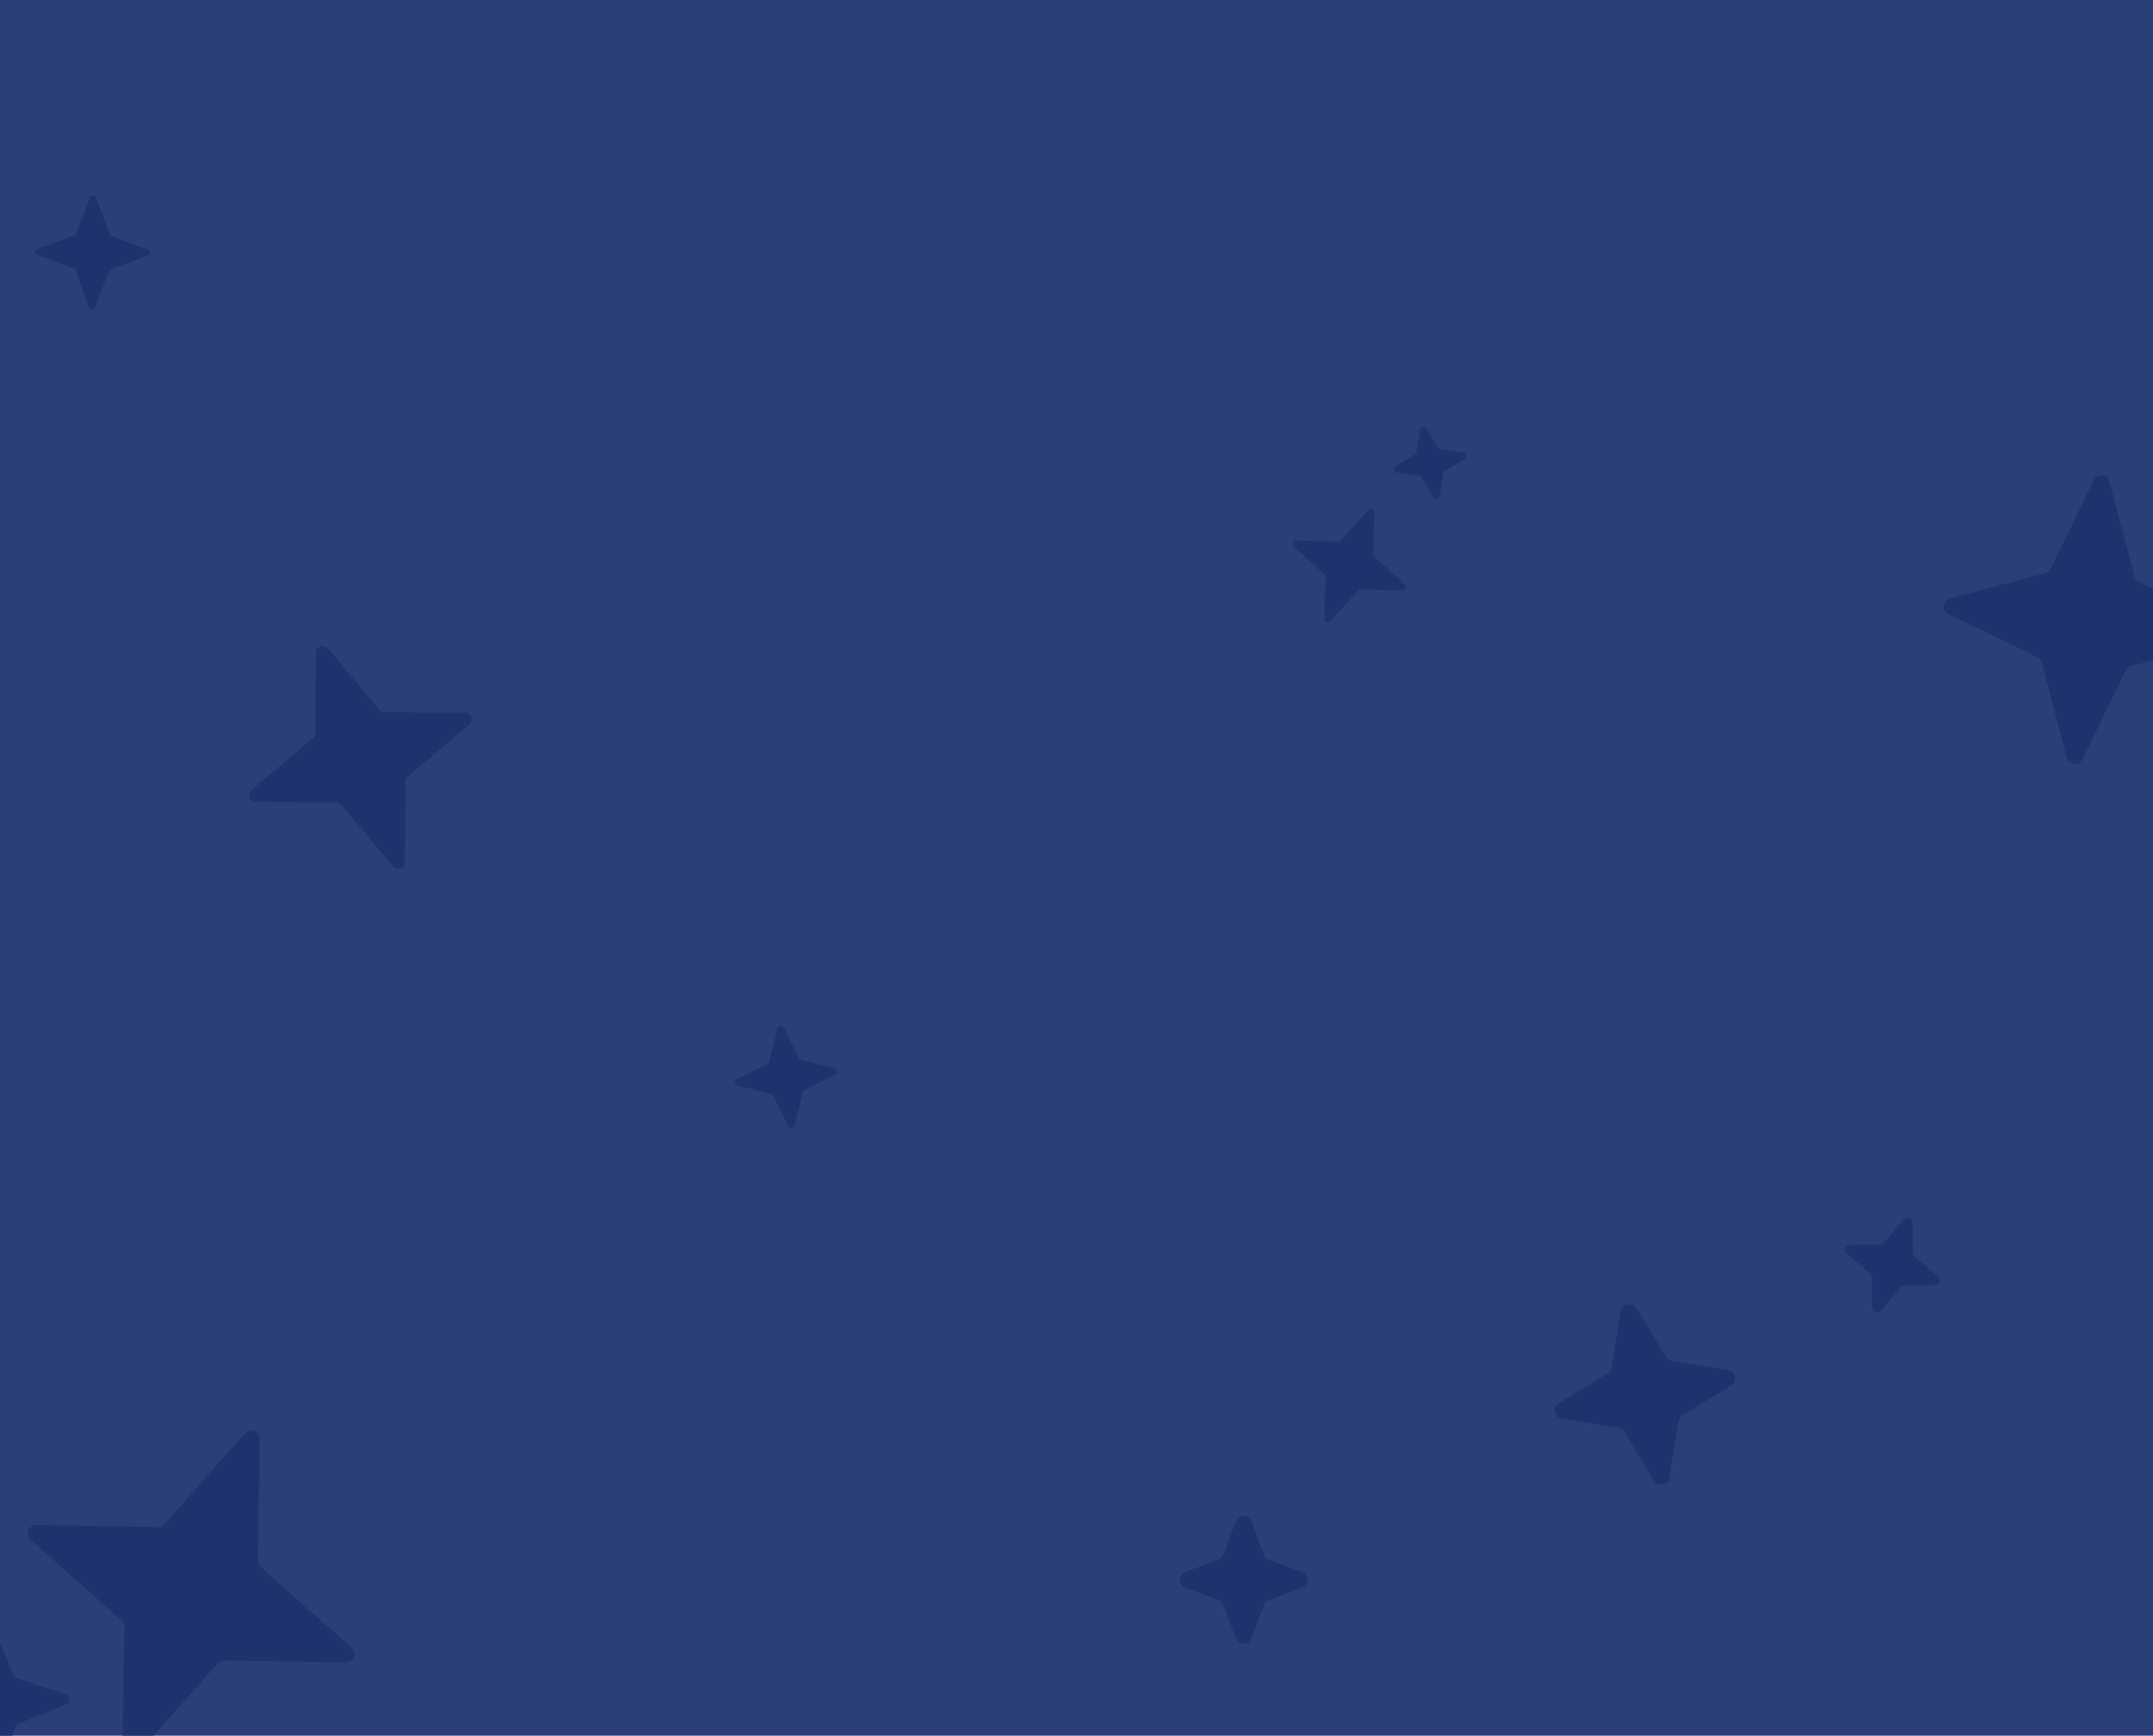
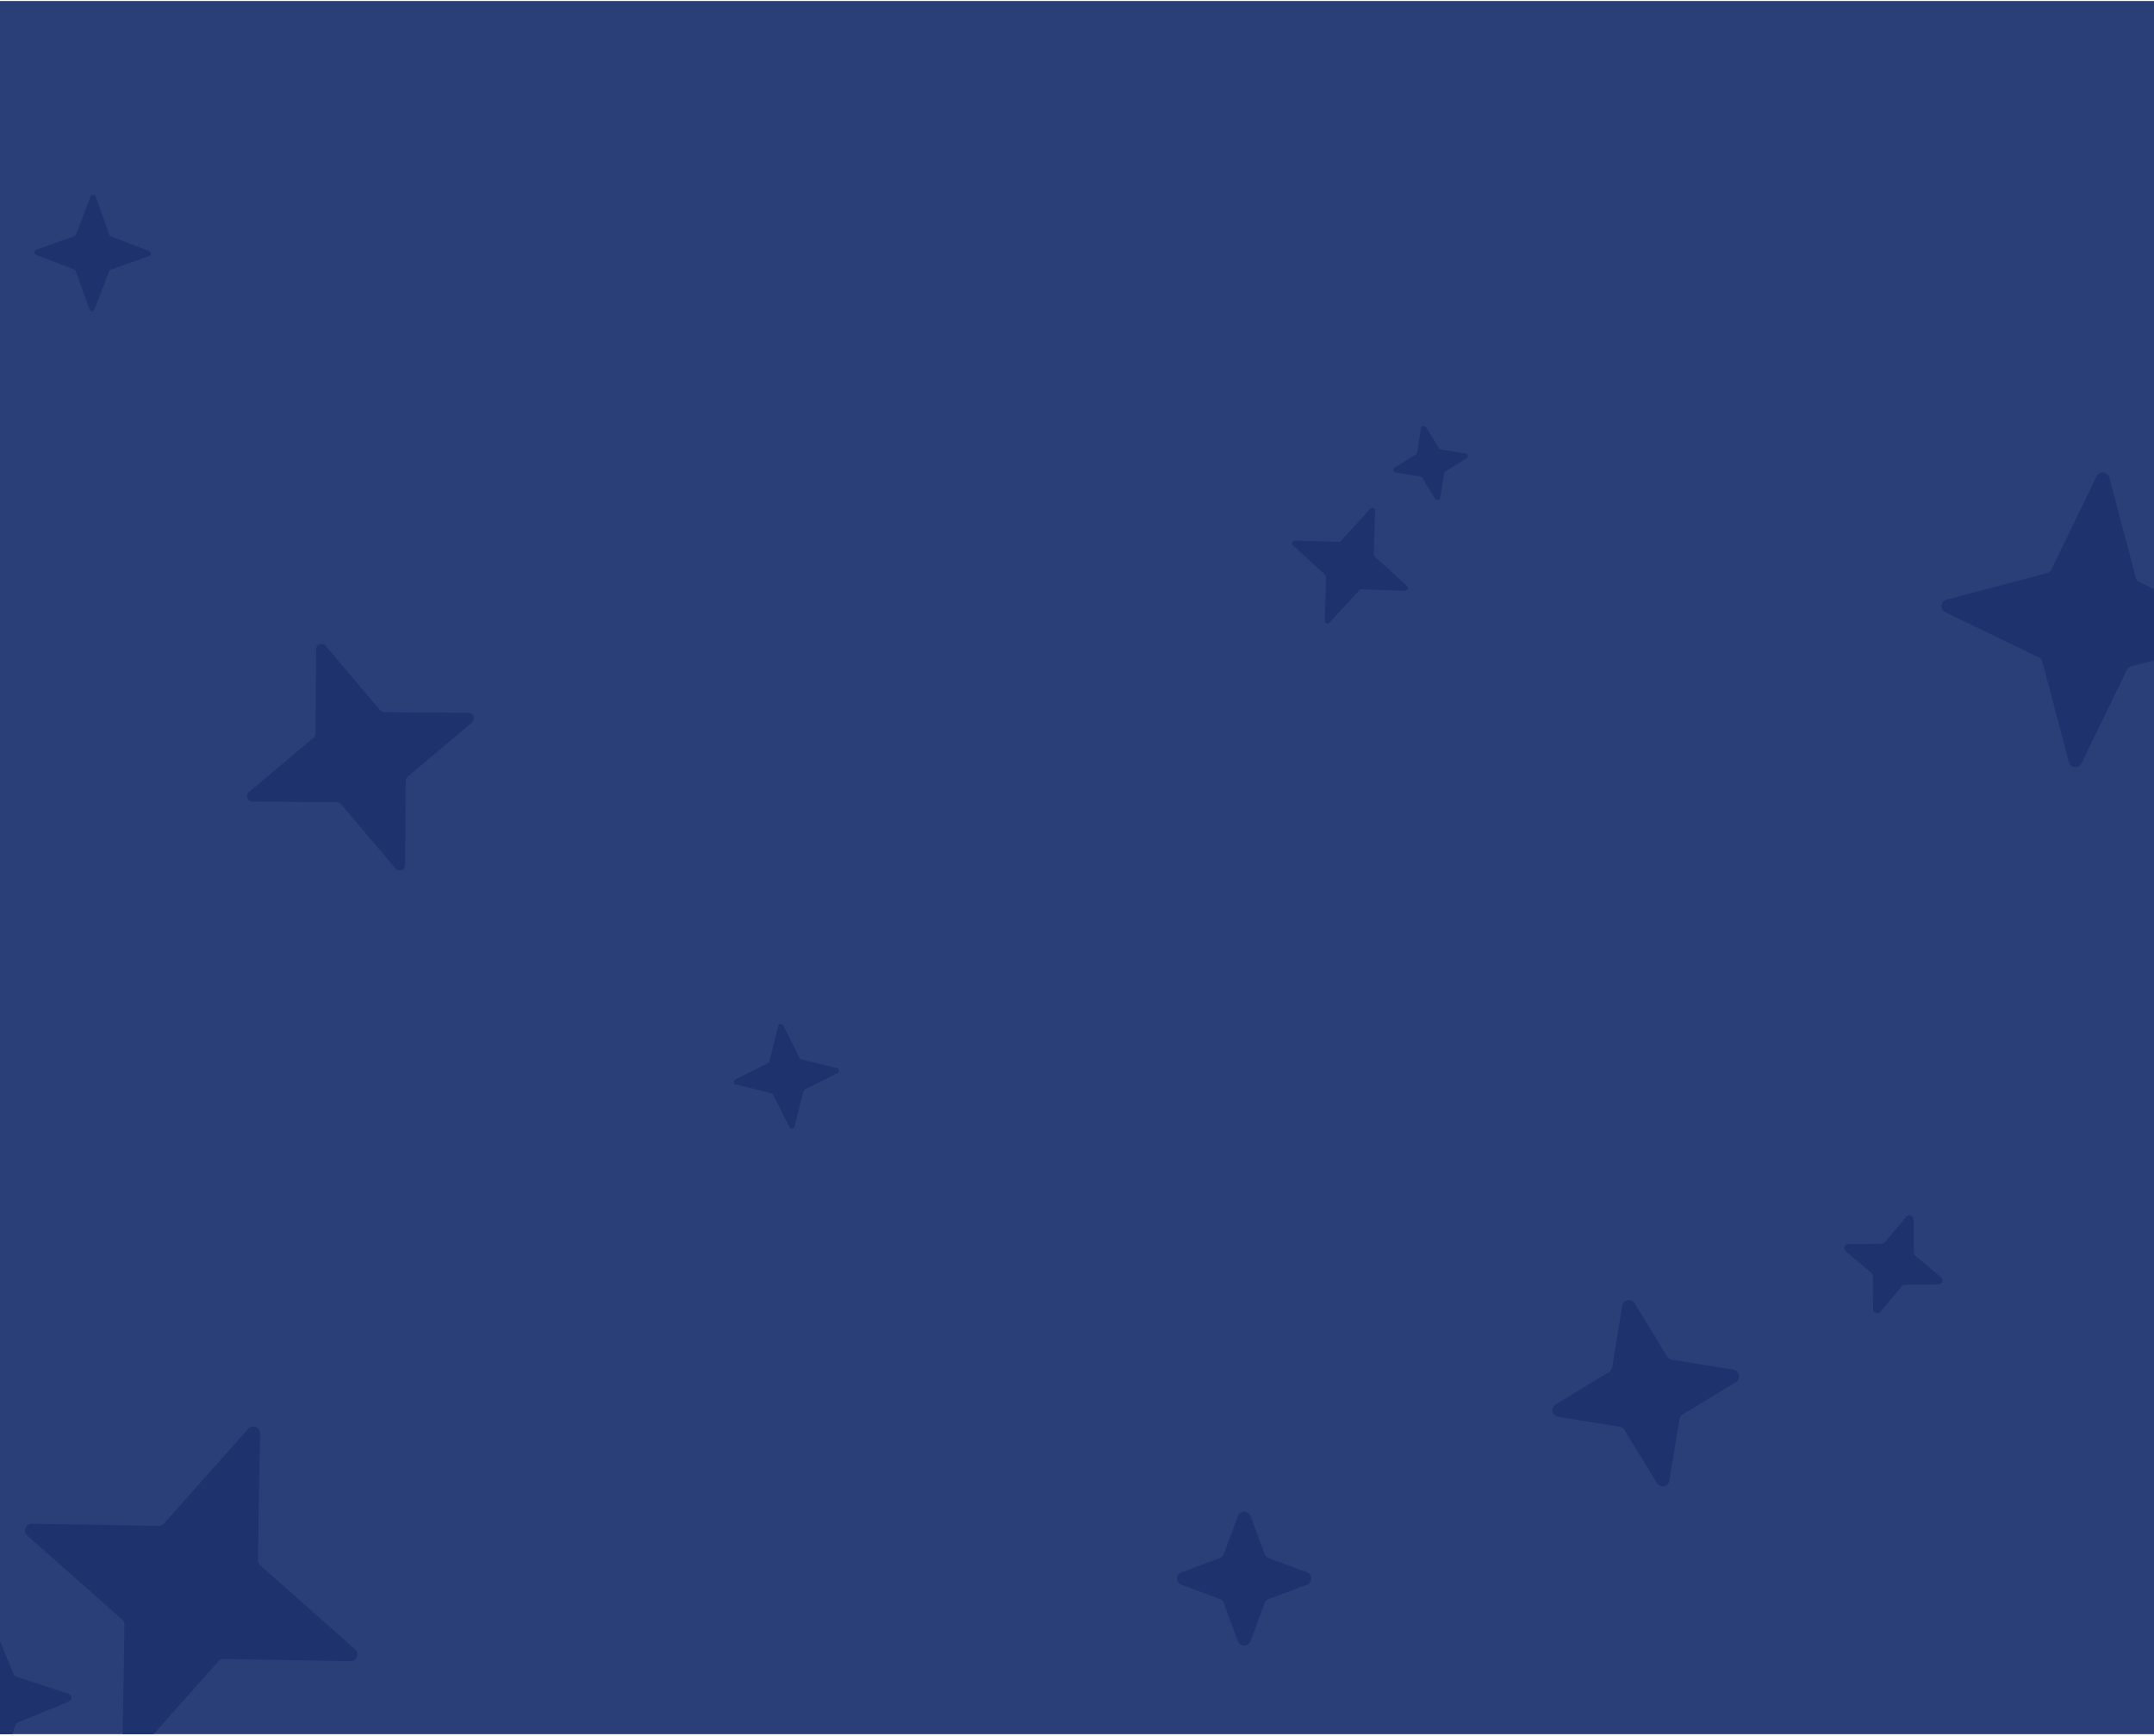
- <svg xmlns="http://www.w3.org/2000/svg" width="1280" height="1032" viewBox="0 0 1280 1032" fill="none">
-   <path d="M0 0H1280V1032H0V0Z" fill="#2A3E78" />
-   <path d="M983.245 880.217C985.662 884.18 991.704 882.999 992.45 878.417L997.902 844.913C998.136 843.473 998.988 842.207 1000.23 841.447L1029.22 823.777C1033.18 821.361 1032 815.318 1027.42 814.573L993.914 809.121C992.473 808.886 991.207 808.034 990.448 806.788L972.778 777.805C970.361 773.842 964.319 775.023 963.573 779.605L958.121 813.109C957.887 814.549 957.035 815.815 955.789 816.575L926.806 834.245C922.842 836.661 924.024 842.704 928.605 843.449L962.109 848.902C963.55 849.136 964.816 849.988 965.575 851.234L983.245 880.217Z" fill="#1E326D" />
-   <path d="M1113.1 777.39C1113.13 780.175 1116.61 781.419 1118.4 779.285L1129.98 765.466C1130.54 764.796 1131.37 764.404 1132.25 764.394L1150.28 764.195C1153.06 764.164 1154.31 760.686 1152.17 758.897L1138.36 747.31C1137.69 746.747 1137.29 745.92 1137.28 745.044L1137.08 727.012C1137.05 724.227 1133.58 722.984 1131.79 725.118L1120.2 738.936C1119.64 739.607 1118.81 739.999 1117.93 740.008L1099.9 740.207C1097.12 740.238 1095.87 743.717 1098.01 745.506L1111.83 757.093C1112.5 757.655 1112.89 758.483 1112.9 759.358L1113.1 777.39Z" fill="#1E326D" />
-   <path d="M852.292 295.549C853.267 297.129 855.681 296.644 855.97 294.81L858.078 281.408C858.169 280.832 858.507 280.324 859.004 280.017L870.549 272.894C872.13 271.919 871.644 269.505 869.81 269.216L856.409 267.108C855.832 267.017 855.324 266.679 855.017 266.182L847.895 254.637C846.92 253.056 844.505 253.542 844.217 255.376L842.108 268.777C842.018 269.354 841.68 269.862 841.183 270.169L829.637 277.291C828.057 278.266 828.542 280.681 830.376 280.969L843.778 283.078C844.354 283.168 844.862 283.506 845.169 284.003L852.292 295.549Z" fill="#1E326D" />
-   <path d="M787.317 367.957C787.26 369.813 789.543 370.738 790.794 369.367L807.557 350.99C807.95 350.558 808.512 350.32 809.096 350.338L833.958 351.101C835.814 351.158 836.739 348.876 835.367 347.625L816.99 330.862C816.559 330.468 816.321 329.906 816.339 329.323L817.102 304.46C817.159 302.605 814.876 301.68 813.625 303.051L796.862 321.428C796.469 321.86 795.907 322.097 795.323 322.08L770.461 321.317C768.605 321.26 767.68 323.542 769.052 324.793L787.429 341.556C787.86 341.95 788.098 342.512 788.08 343.095L787.317 367.957Z" fill="#1E326D" />
-   <path d="M468.695 669.639C469.529 671.298 471.976 671.024 472.423 669.222L477.338 649.384C477.478 648.817 477.859 648.34 478.381 648.078L496.64 638.896C498.299 638.062 498.025 635.614 496.222 635.168L476.384 630.253C475.818 630.112 475.341 629.731 475.079 629.21L465.896 610.951C465.062 609.292 462.615 609.566 462.168 611.368L457.253 631.206C457.113 631.773 456.732 632.25 456.21 632.512L437.951 641.694C436.293 642.528 436.567 644.976 438.369 645.422L458.207 650.338C458.773 650.478 459.25 650.859 459.513 651.38L468.695 669.639Z" fill="#1E326D" />
-   <path d="M52.805 182.552C53.432 184.3 55.894 184.325 56.556 182.59L64.744 161.137C64.952 160.591 65.388 160.164 65.937 159.967L87.552 152.218C89.3 151.591 89.325 149.129 87.591 148.467L66.137 140.279C65.592 140.071 65.165 139.635 64.968 139.086L57.218 117.47C56.592 115.723 54.129 115.698 53.467 117.432L45.28 138.886C45.072 139.431 44.636 139.858 44.086 140.055L22.471 147.805C20.723 148.431 20.698 150.894 22.433 151.556L43.886 159.743C44.431 159.951 44.859 160.387 45.056 160.937L52.805 182.552Z" fill="#1E326D" />
-   <path d="M233.671 514.931C236.068 517.768 240.7 516.093 240.727 512.38L241.08 464.689C241.088 463.521 241.607 462.416 242.498 461.663L278.932 430.886C281.769 428.49 280.093 423.858 276.38 423.831L228.689 423.478C227.522 423.469 226.416 422.951 225.663 422.059L194.887 385.626C192.491 382.789 187.859 384.464 187.831 388.178L187.478 435.869C187.47 437.036 186.952 438.141 186.06 438.895L149.626 469.671C146.79 472.067 148.465 476.699 152.178 476.727L199.869 477.079C201.036 477.088 202.142 477.606 202.895 478.498L233.671 514.931Z" fill="#1E326D" />
-   <path d="M734.668 974.04C736.279 978.394 742.435 978.394 744.046 974.04L751.35 954.303C751.856 952.935 752.935 951.856 754.304 951.349L774.041 944.046C778.394 942.435 778.394 936.278 774.041 934.667L754.304 927.364C752.935 926.857 751.856 925.778 751.35 924.41L744.046 904.673C742.435 900.319 736.279 900.319 734.668 904.673L727.364 924.41C726.858 925.778 725.779 926.857 724.41 927.364L704.673 934.667C700.32 936.278 700.32 942.435 704.673 944.046L724.41 951.349C725.779 951.856 726.858 952.935 727.364 954.303L734.668 974.04Z" fill="#1E326D" />
-   <path fill-rule="evenodd" clip-rule="evenodd" d="M7.362 1032L9.073 1026.82C9.348 1025.99 9.972 1025.32 10.782 1024.99L39.536 1013.18C42.112 1012.12 41.982 1008.43 39.338 1007.55L9.822 997.802C8.991 997.528 8.321 996.904 7.988 996.094L0.001 976.646V1032H7.362Z" fill="#1E326D" />
-   <path fill-rule="evenodd" clip-rule="evenodd" d="M72.878 1032H91.26L129.481 988.916C130.449 987.824 131.846 987.21 133.305 987.235L205.612 988.452C210.253 988.53 212.487 982.793 209.015 979.713L154.917 931.721C153.825 930.753 153.211 929.356 153.236 927.897L154.453 855.59C154.531 850.949 148.794 848.715 145.714 852.187L97.722 906.285C96.754 907.377 95.357 907.991 93.897 907.966L21.59 906.749C16.95 906.671 14.716 912.408 18.188 915.489L72.286 963.48C73.378 964.449 73.992 965.846 73.967 967.305L72.878 1032Z" fill="#1E326D" />
-   <path fill-rule="evenodd" clip-rule="evenodd" d="M1238.1 451.49C1236.08 455.667 1229.95 455.074 1228.77 450.586L1213.82 393.886C1213.44 392.475 1212.47 391.297 1211.16 390.661L1158.38 365.104C1154.21 363.081 1154.8 356.953 1159.29 355.769L1215.99 340.817C1217.4 340.445 1218.58 339.475 1219.21 338.162L1244.77 285.387C1246.79 281.209 1252.92 281.803 1254.11 286.291L1269.06 342.99C1269.43 344.401 1270.4 345.579 1271.71 346.215L1280 350.229V392.6L1266.88 396.059C1265.47 396.431 1264.3 397.401 1263.66 398.715L1238.1 451.49Z" fill="#1E326D" />
+ <svg xmlns="http://www.w3.org/2000/svg" width="1600" height="1289" viewBox="0 0 1600 1289" fill="none">
+   <path d="M0 0.751H1600V1288.23H0V0.751Z" fill="#2A3E78" />
+   <path d="M1230.81 1101.75C1233.23 1105.71 1239.27 1104.53 1240.02 1099.96L1247.47 1054.27C1247.7 1052.83 1248.55 1051.56 1249.8 1050.8L1289.38 1026.72C1293.35 1024.31 1292.16 1018.26 1287.58 1017.51L1241.82 1010.08C1240.38 1009.85 1239.12 1009 1238.36 1007.75L1214.21 968.227C1211.79 964.268 1205.75 965.446 1205.01 970.023L1197.56 1015.71C1197.32 1017.15 1196.47 1018.42 1195.22 1019.18L1155.65 1043.26C1151.68 1045.67 1152.86 1051.72 1157.45 1052.47L1203.2 1059.9C1204.64 1060.13 1205.91 1060.98 1206.67 1062.23L1230.81 1101.75Z" fill="#1E326D" />
+   <path d="M1391.39 972.613C1391.42 975.395 1394.9 976.636 1396.69 974.503L1412.7 955.453C1413.26 954.782 1414.09 954.39 1414.96 954.381L1439.86 954.106C1442.65 954.076 1443.89 950.596 1441.76 948.808L1422.68 932.842C1422.01 932.281 1421.62 931.454 1421.61 930.579L1421.33 905.718C1421.3 902.936 1417.82 901.695 1416.03 903.827L1400.03 922.878C1399.46 923.549 1398.64 923.941 1397.76 923.95L1372.86 924.224C1370.08 924.255 1368.83 927.735 1370.97 929.523L1390.04 945.488C1390.72 946.05 1391.11 946.877 1391.12 947.752L1391.39 972.613Z" fill="#1E326D" />
+   <path d="M1066.07 370.614C1067.05 372.192 1069.46 371.708 1069.75 369.876L1072.63 351.599C1072.72 351.022 1073.06 350.515 1073.56 350.209L1089.33 340.5C1090.91 339.526 1090.42 337.11 1088.58 336.821L1070.28 333.948C1069.71 333.857 1069.2 333.519 1068.89 333.023L1059.16 317.276C1058.18 315.697 1055.77 316.182 1055.48 318.014L1052.6 336.291C1052.51 336.867 1052.17 337.375 1051.67 337.681L1035.9 347.39C1034.32 348.364 1034.81 350.78 1036.65 351.068L1054.95 353.942C1055.52 354.033 1056.03 354.371 1056.34 354.867L1066.07 370.614Z" fill="#1E326D" />
+   <path d="M984.104 461.146C984.047 463 986.329 463.923 987.581 462.553L1009.6 438.462C1009.99 438.031 1010.56 437.793 1011.14 437.811L1043.79 438.811C1045.64 438.868 1046.57 436.584 1045.2 435.334L1021.07 413.365C1020.64 412.972 1020.4 412.411 1020.42 411.828L1021.42 379.235C1021.47 377.381 1019.19 376.458 1017.94 377.829L995.923 401.92C995.529 402.351 994.966 402.588 994.383 402.571L961.735 401.571C959.877 401.514 958.95 403.797 960.323 405.047L984.455 427.016C984.886 427.409 985.124 427.971 985.106 428.554L984.104 461.146Z" fill="#1E326D" />
+   <path d="M586.474 837.37C587.309 839.028 589.755 838.754 590.201 836.954L596.726 810.673C596.866 810.107 597.247 809.63 597.769 809.368L621.995 797.209C623.655 796.376 623.38 793.927 621.576 793.481L595.256 786.972C594.689 786.832 594.211 786.451 593.949 785.93L581.761 761.741C580.926 760.084 578.481 760.357 578.034 762.158L571.51 788.438C571.369 789.005 570.988 789.481 570.466 789.743L546.24 801.902C544.58 802.735 544.855 805.185 546.659 805.631L572.98 812.139C573.546 812.28 574.024 812.66 574.286 813.182L586.474 837.37Z" fill="#1E326D" />
+   <path d="M66.462 229.766C67.089 231.512 69.55 231.537 70.213 229.804L81.01 201.566C81.219 201.02 81.655 200.593 82.205 200.397L110.701 190.2C112.45 189.574 112.475 187.109 110.739 186.448L82.456 175.676C81.911 175.468 81.483 175.032 81.286 174.483L71.066 146.031C70.439 144.285 67.978 144.26 67.315 145.993L56.518 174.232C56.309 174.777 55.873 175.204 55.323 175.4L26.827 185.597C25.078 186.223 25.053 188.688 26.789 189.349L55.072 200.121C55.617 200.329 56.044 200.765 56.242 201.314L66.462 229.766Z" fill="#1E326D" />
+   <path d="M293.832 645.217C296.231 648.051 300.861 646.38 300.888 642.67L301.352 580.02C301.361 578.853 301.88 577.749 302.772 576.997L350.713 536.579C353.552 534.185 351.873 529.551 348.156 529.524L285.402 529.06C284.234 529.052 283.128 528.534 282.373 527.642L241.864 479.781C239.466 476.947 234.836 478.618 234.808 482.328L234.344 544.978C234.335 546.145 233.817 547.249 232.925 548.001L184.984 588.419C182.144 590.813 183.824 595.447 187.54 595.475L250.295 595.938C251.463 595.946 252.569 596.464 253.324 597.356L293.832 645.217Z" fill="#1E326D" />
+   <path d="M919.507 1219.09C921.12 1223.44 927.271 1223.44 928.884 1219.09L939.385 1190.76C939.892 1189.4 940.972 1188.32 942.34 1187.81L970.691 1177.34C975.048 1175.73 975.048 1169.57 970.691 1167.96L942.34 1157.49C940.972 1156.99 939.892 1155.91 939.385 1154.54L928.884 1126.22C927.271 1121.87 921.12 1121.87 919.507 1126.22L909.007 1154.54C908.499 1155.91 907.42 1156.99 906.051 1157.49L877.7 1167.96C873.343 1169.57 873.343 1175.73 877.7 1177.34L906.051 1187.81C907.42 1188.32 908.499 1189.4 909.007 1190.76L919.507 1219.09Z" fill="#1E326D" />
+   <path fill-rule="evenodd" clip-rule="evenodd" d="M9.204 1288.23L11.45 1281.45C11.725 1280.61 12.35 1279.94 13.16 1279.61L51.28 1263.99C53.858 1262.93 53.728 1259.24 51.081 1258.36L11.952 1245.46C11.12 1245.18 10.45 1244.56 10.117 1243.75L0.002 1219.17V1288.23H9.204Z" fill="#1E326D" />
+   <path fill-rule="evenodd" clip-rule="evenodd" d="M91.099 1288.23H114.076L162.232 1234.05C163.201 1232.96 164.6 1232.35 166.059 1232.37L260.369 1233.96C265.014 1234.04 267.253 1228.3 263.778 1225.22L193.218 1162.75C192.126 1161.78 191.512 1160.38 191.536 1158.93L193.125 1064.78C193.203 1060.14 187.468 1057.91 184.384 1061.38L121.775 1131.82C120.805 1132.91 119.407 1133.53 117.947 1133.5L23.637 1131.92C18.992 1131.84 16.753 1137.58 20.229 1140.65L90.788 1203.13C91.88 1204.09 92.495 1205.49 92.47 1206.95L91.099 1288.23Z" fill="#1E326D" />
+   <path fill-rule="evenodd" clip-rule="evenodd" d="M1546.15 567.047C1544.13 571.221 1538 570.629 1536.82 566.145L1517.12 491.596C1516.75 490.185 1515.78 489.008 1514.46 488.373L1444.97 454.783C1440.78 452.762 1441.38 446.628 1445.87 445.446L1520.54 425.794C1521.95 425.422 1523.13 424.453 1523.77 423.14L1557.43 353.75C1559.46 349.576 1565.58 350.168 1566.77 354.652L1586.47 429.202C1586.84 430.612 1587.81 431.79 1589.12 432.425L1600 437.682V490.542L1583.05 495.004C1581.64 495.375 1580.46 496.345 1579.82 497.658L1546.15 567.047Z" fill="#1E326D" />
</svg>
